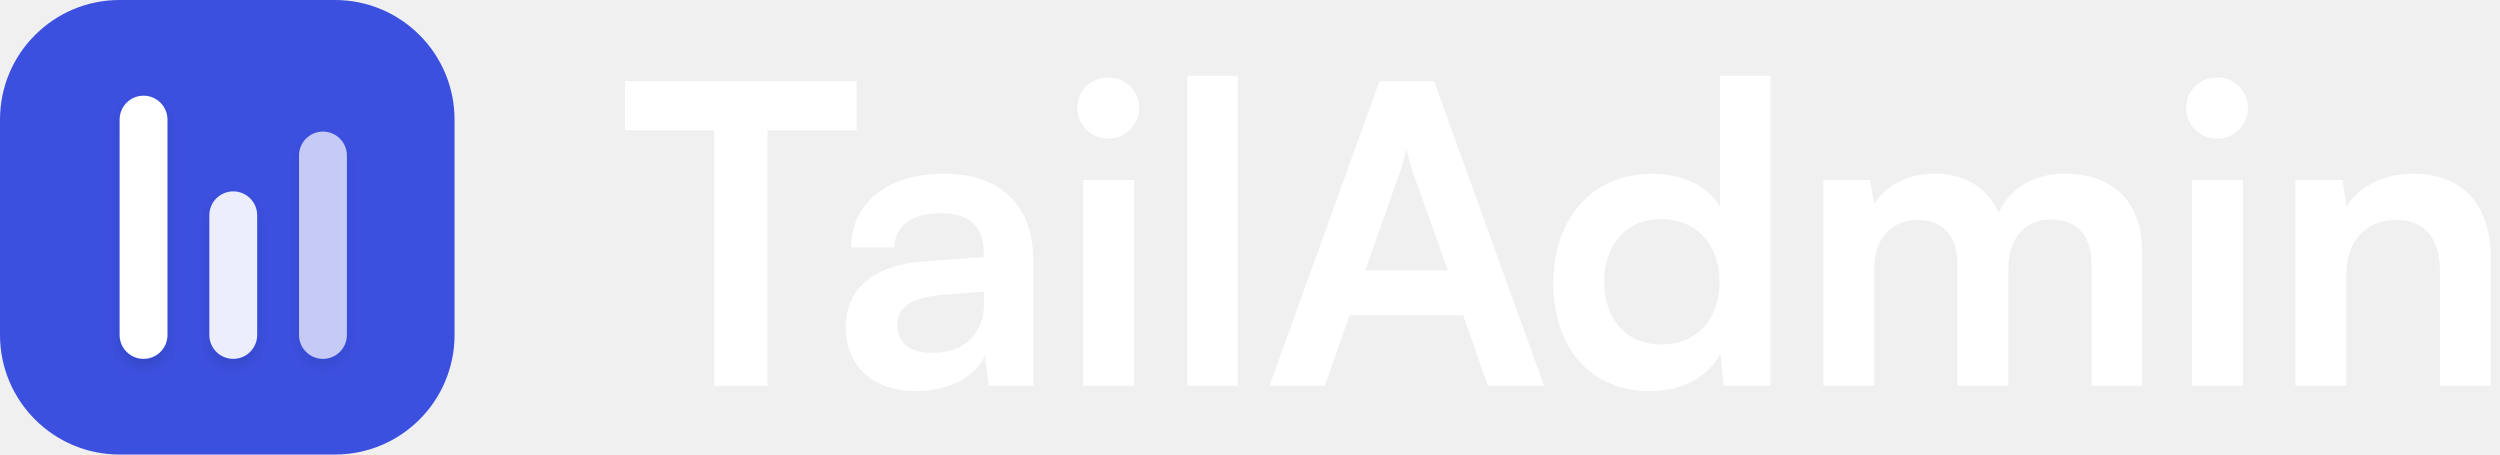
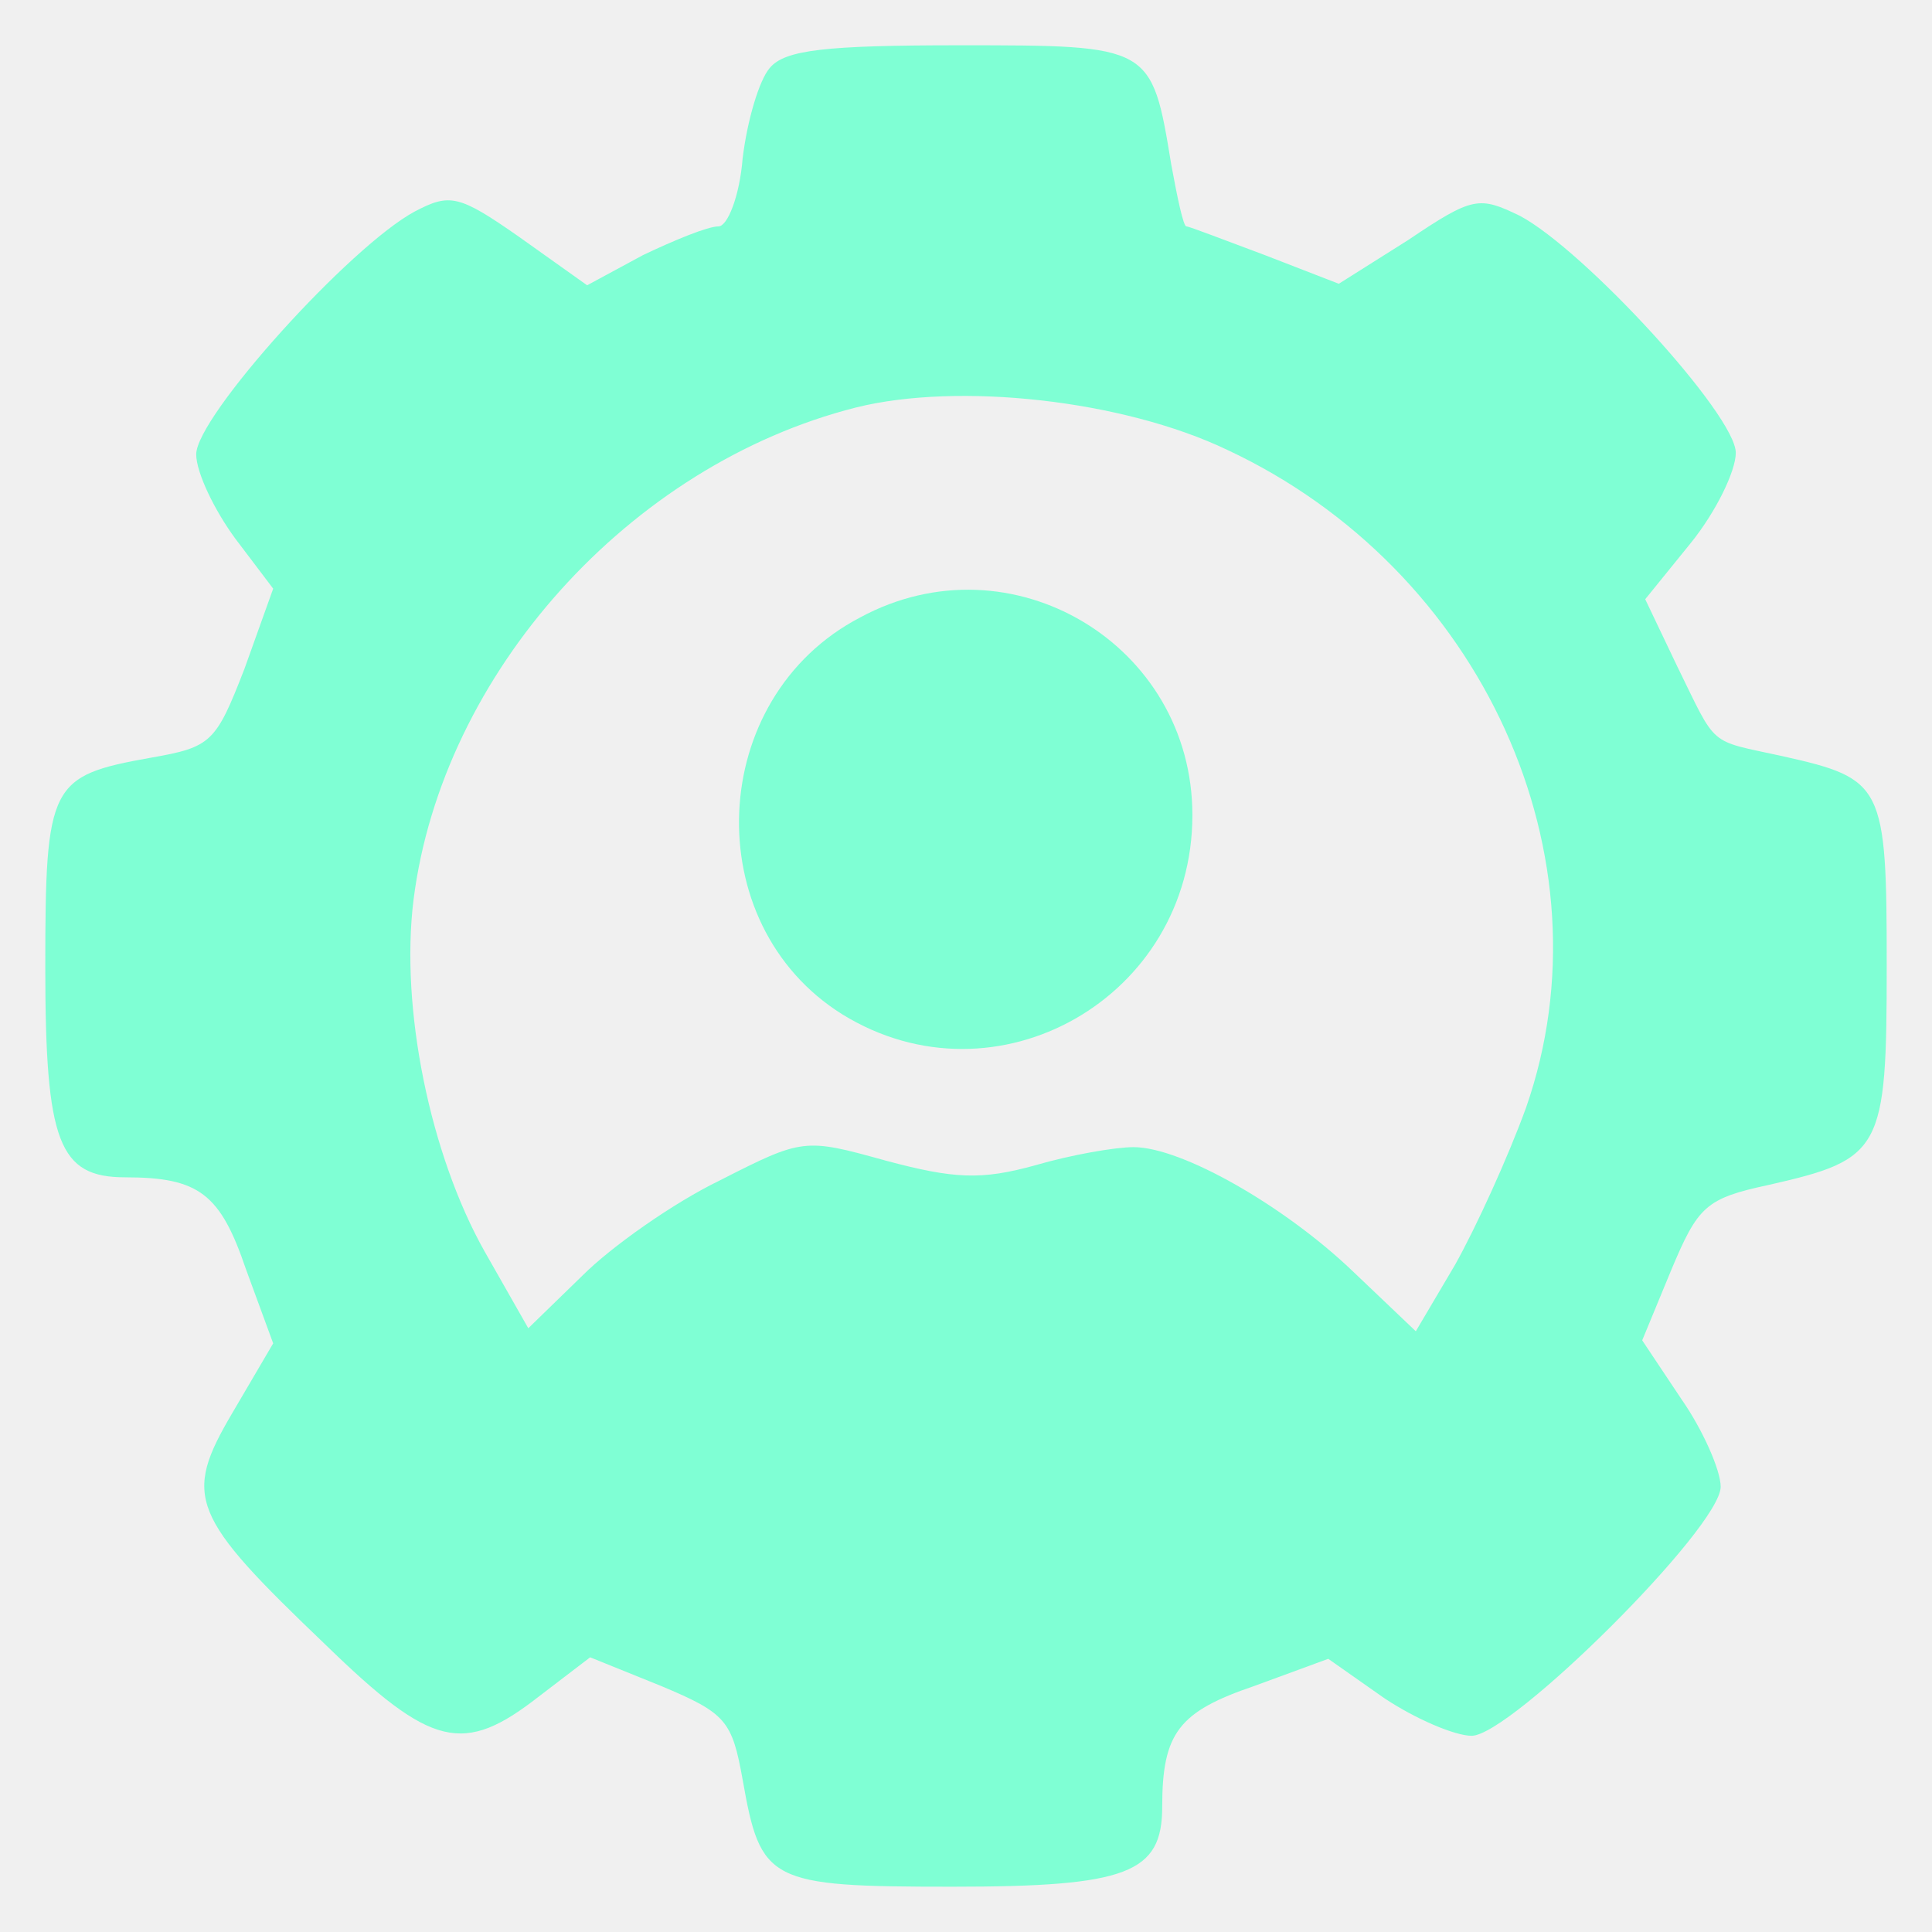
- <svg xmlns="http://www.w3.org/2000/svg" width="176" height="32" viewBox="0 0 176 32" fill="none">
-   <path d="M44 9.176H50.277V27.157H54.032V9.176H60.309V5.715H44V9.176Z" fill="white" />
-   <path d="M64.5 27.539C66.758 27.539 68.724 26.512 69.34 25.016L69.604 27.157H72.743V18.357C72.743 14.339 70.337 12.227 66.436 12.227C62.505 12.227 59.924 14.28 59.924 17.419H62.974C62.974 15.893 64.148 15.013 66.26 15.013C68.079 15.013 69.252 15.805 69.252 17.771V18.093L64.91 18.416C61.478 18.68 59.542 20.352 59.542 23.021C59.542 25.749 61.42 27.539 64.5 27.539ZM65.673 24.84C64.06 24.84 63.18 24.195 63.18 22.875C63.18 21.701 64.031 20.968 66.26 20.763L69.281 20.528V21.291C69.281 23.52 67.873 24.84 65.673 24.84Z" fill="white" />
-   <path d="M78.047 9.763C79.221 9.763 80.189 8.795 80.189 7.592C80.189 6.389 79.221 5.451 78.047 5.451C76.816 5.451 75.847 6.389 75.847 7.592C75.847 8.795 76.816 9.763 78.047 9.763ZM76.258 27.157H79.837V12.667H76.258V27.157Z" fill="white" />
-   <path d="M87.142 27.157V5.333H83.593V27.157H87.142Z" fill="white" />
-   <path d="M93.272 27.157L95.003 22.2H103.011L104.742 27.157H108.702L100.958 5.715H97.115L89.371 27.157H93.272ZM98.552 12.109C98.758 11.523 98.933 10.877 99.022 10.467C99.08 10.907 99.285 11.552 99.462 12.109L101.926 19.032H96.118L98.552 12.109Z" fill="white" />
-   <path d="M116.158 27.539C118.358 27.539 120.236 26.571 121.116 24.899L121.35 27.157H124.636V5.333H121.086V14.515C120.177 13.077 118.388 12.227 116.364 12.227C111.993 12.227 109.353 15.453 109.353 19.971C109.353 24.459 111.964 27.539 116.158 27.539ZM116.95 24.253C114.457 24.253 112.932 22.435 112.932 19.853C112.932 17.272 114.457 15.424 116.95 15.424C119.444 15.424 121.057 17.243 121.057 19.853C121.057 22.464 119.444 24.253 116.95 24.253Z" fill="white" />
-   <path d="M131.944 27.157V18.944C131.944 16.597 133.322 15.483 135.024 15.483C136.725 15.483 137.81 16.568 137.81 18.592V27.157H141.389V18.944C141.389 16.568 142.709 15.453 144.44 15.453C146.141 15.453 147.256 16.539 147.256 18.621V27.157H150.805V17.683C150.805 14.339 148.869 12.227 145.349 12.227C143.149 12.227 141.448 13.312 140.714 14.984C139.952 13.312 138.426 12.227 136.226 12.227C134.144 12.227 132.677 13.165 131.944 14.368L131.65 12.667H128.365V27.157H131.944Z" fill="white" />
-   <path d="M156.107 9.763C157.281 9.763 158.249 8.795 158.249 7.592C158.249 6.389 157.281 5.451 156.107 5.451C154.875 5.451 153.907 6.389 153.907 7.592C153.907 8.795 154.875 9.763 156.107 9.763ZM154.318 27.157H157.897V12.667H154.318V27.157Z" fill="white" />
-   <path d="M165.173 27.157V19.355C165.173 17.008 166.522 15.483 168.722 15.483C170.57 15.483 171.773 16.656 171.773 19.091V27.157H175.351V18.24C175.351 14.485 173.474 12.227 169.837 12.227C167.871 12.227 166.111 13.077 165.202 14.544L164.909 12.667H161.594V27.157H165.173Z" fill="white" />
-   <path d="M0 8.421C0 3.77 3.77 0 8.421 0H23.579C28.23 0 32 3.77 32 8.421V23.579C32 28.23 28.23 32 23.579 32H8.421C3.77 32 0 28.23 0 23.579V8.421Z" fill="#3C50E0" />
-   <g filter="url(#filter0_d_506_10589)">
-     <path d="M8.421 8.421C8.421 7.491 9.175 6.737 10.106 6.737V6.737C11.036 6.737 11.79 7.491 11.79 8.421V23.579C11.79 24.509 11.036 25.263 10.106 25.263V25.263C9.175 25.263 8.421 24.509 8.421 23.579V8.421Z" fill="white" />
+ <svg xmlns="http://www.w3.org/2000/svg" width="50px" height="50px" viewBox="0 0 50 50" version="1.1">
+   <g id="surface1">
+     <path style=" stroke:none;fill-rule:nonzero;fill:rgb(127, 255, 212);fill-opacity:1;" d="M 19.922 1.758 C 19.648 2.07 19.336 3.125 19.219 4.102 C 19.141 5.078 18.828 5.859 18.594 5.859 C 18.32 5.859 17.461 6.211 16.641 6.602 L 15.195 7.383 L 13.438 6.133 C 11.875 5.039 11.641 5 10.742 5.469 C 9.062 6.367 5.078 10.781 5.078 11.758 C 5.078 12.227 5.547 13.203 6.094 13.945 L 7.07 15.234 L 6.328 17.305 C 5.586 19.219 5.469 19.336 3.906 19.609 C 1.289 20.078 1.172 20.273 1.172 25.039 C 1.172 29.57 1.523 30.469 3.242 30.469 C 5.156 30.469 5.703 30.898 6.367 32.852 L 7.07 34.766 L 6.016 36.562 C 4.727 38.75 4.922 39.219 8.438 42.578 C 11.172 45.234 11.992 45.43 13.945 43.906 L 15.273 42.891 L 17.109 43.633 C 18.789 44.336 18.945 44.531 19.219 46.055 C 19.688 48.711 19.883 48.828 24.648 48.828 C 29.18 48.828 30.078 48.477 30.078 46.758 C 30.078 44.844 30.508 44.297 32.461 43.633 L 34.375 42.93 L 35.82 43.945 C 36.641 44.492 37.656 44.922 38.086 44.922 C 39.102 44.922 44.531 39.531 44.531 38.477 C 44.531 38.047 44.062 36.992 43.516 36.211 L 42.5 34.688 L 43.242 32.891 C 43.945 31.211 44.141 31.016 45.781 30.664 C 48.711 30 48.828 29.766 48.828 25 C 48.828 20.312 48.75 20.156 46.133 19.57 C 44.18 19.141 44.453 19.375 43.398 17.227 L 42.578 15.508 L 43.75 14.062 C 44.414 13.242 44.922 12.188 44.922 11.719 C 44.922 10.742 41.016 6.484 39.336 5.586 C 38.281 5.078 38.125 5.078 36.445 6.211 L 34.648 7.344 L 32.734 6.602 C 31.68 6.211 30.781 5.859 30.703 5.859 C 30.625 5.859 30.469 5.117 30.312 4.258 C 29.805 1.172 29.805 1.172 24.844 1.172 C 21.367 1.172 20.312 1.289 19.922 1.758 Z M 31.758 11.641 C 38.359 14.727 41.758 22.188 39.492 28.672 C 39.023 29.961 38.203 31.758 37.656 32.734 L 36.641 34.453 L 35 32.891 C 33.242 31.211 30.586 29.688 29.336 29.688 C 28.867 29.688 27.734 29.883 26.797 30.156 C 25.391 30.547 24.688 30.508 22.93 30.039 C 20.82 29.453 20.781 29.453 18.633 30.547 C 17.422 31.133 15.82 32.266 15.078 33.008 L 13.672 34.375 L 12.539 32.383 C 11.133 29.883 10.352 26.094 10.703 23.281 C 11.445 17.422 16.289 12.031 22.148 10.547 C 24.805 9.883 29.062 10.352 31.758 11.641 Z M 31.758 11.641 " />
+     <path style=" stroke:none;fill-rule:nonzero;fill:rgb(127, 255, 212);fill-opacity:1;" d="M 22.266 15.977 C 18.281 18.047 18.047 23.906 21.797 26.25 C 25.781 28.711 30.859 25.82 30.859 21.094 C 30.859 16.68 26.172 13.867 22.266 15.977 Z M 22.266 15.977 " />
  </g>
-   <g opacity="0.9" filter="url(#filter1_d_506_10589)">
-     <path d="M14.737 15.158C14.737 14.227 15.491 13.473 16.421 13.473V13.473C17.351 13.473 18.105 14.227 18.105 15.158V23.579C18.105 24.509 17.351 25.263 16.421 25.263V25.263C15.491 25.263 14.737 24.509 14.737 23.579V15.158Z" fill="white" />
-   </g>
-   <g opacity="0.7" filter="url(#filter2_d_506_10589)">
-     <path d="M21.052 10.947C21.052 10.017 21.806 9.263 22.736 9.263V9.263C23.667 9.263 24.421 10.017 24.421 10.947V23.578C24.421 24.509 23.667 25.263 22.736 25.263V25.263C21.806 25.263 21.052 24.509 21.052 23.578V10.947Z" fill="white" />
-   </g>
-   <defs>
-     <filter id="filter0_d_506_10589" x="7.421" y="6.237" width="5.369" height="20.526" filterUnits="userSpaceOnUse" color-interpolation-filters="sRGB">
-       <feFlood flood-opacity="0" result="BackgroundImageFix" />
-       <feColorMatrix in="SourceAlpha" type="matrix" values="0 0 0 0 0 0 0 0 0 0 0 0 0 0 0 0 0 0 127 0" result="hardAlpha" />
-       <feOffset dy="0.5" />
-       <feGaussianBlur stdDeviation="0.5" />
-       <feComposite in2="hardAlpha" operator="out" />
-       <feColorMatrix type="matrix" values="0 0 0 0 0 0 0 0 0 0 0 0 0 0 0 0 0 0 0.12 0" />
-       <feBlend mode="normal" in2="BackgroundImageFix" result="effect1_dropShadow_506_10589" />
-       <feBlend mode="normal" in="SourceGraphic" in2="effect1_dropShadow_506_10589" result="shape" />
-     </filter>
-     <filter id="filter1_d_506_10589" x="13.737" y="12.973" width="5.369" height="13.79" filterUnits="userSpaceOnUse" color-interpolation-filters="sRGB">
-       <feFlood flood-opacity="0" result="BackgroundImageFix" />
-       <feColorMatrix in="SourceAlpha" type="matrix" values="0 0 0 0 0 0 0 0 0 0 0 0 0 0 0 0 0 0 127 0" result="hardAlpha" />
-       <feOffset dy="0.5" />
-       <feGaussianBlur stdDeviation="0.5" />
-       <feComposite in2="hardAlpha" operator="out" />
-       <feColorMatrix type="matrix" values="0 0 0 0 0 0 0 0 0 0 0 0 0 0 0 0 0 0 0.12 0" />
-       <feBlend mode="normal" in2="BackgroundImageFix" result="effect1_dropShadow_506_10589" />
-       <feBlend mode="normal" in="SourceGraphic" in2="effect1_dropShadow_506_10589" result="shape" />
-     </filter>
-     <filter id="filter2_d_506_10589" x="20.052" y="8.763" width="5.369" height="18" filterUnits="userSpaceOnUse" color-interpolation-filters="sRGB">
-       <feFlood flood-opacity="0" result="BackgroundImageFix" />
-       <feColorMatrix in="SourceAlpha" type="matrix" values="0 0 0 0 0 0 0 0 0 0 0 0 0 0 0 0 0 0 127 0" result="hardAlpha" />
-       <feOffset dy="0.5" />
-       <feGaussianBlur stdDeviation="0.5" />
-       <feComposite in2="hardAlpha" operator="out" />
-       <feColorMatrix type="matrix" values="0 0 0 0 0 0 0 0 0 0 0 0 0 0 0 0 0 0 0.12 0" />
-       <feBlend mode="normal" in2="BackgroundImageFix" result="effect1_dropShadow_506_10589" />
-       <feBlend mode="normal" in="SourceGraphic" in2="effect1_dropShadow_506_10589" result="shape" />
-     </filter>
-   </defs>
</svg>
